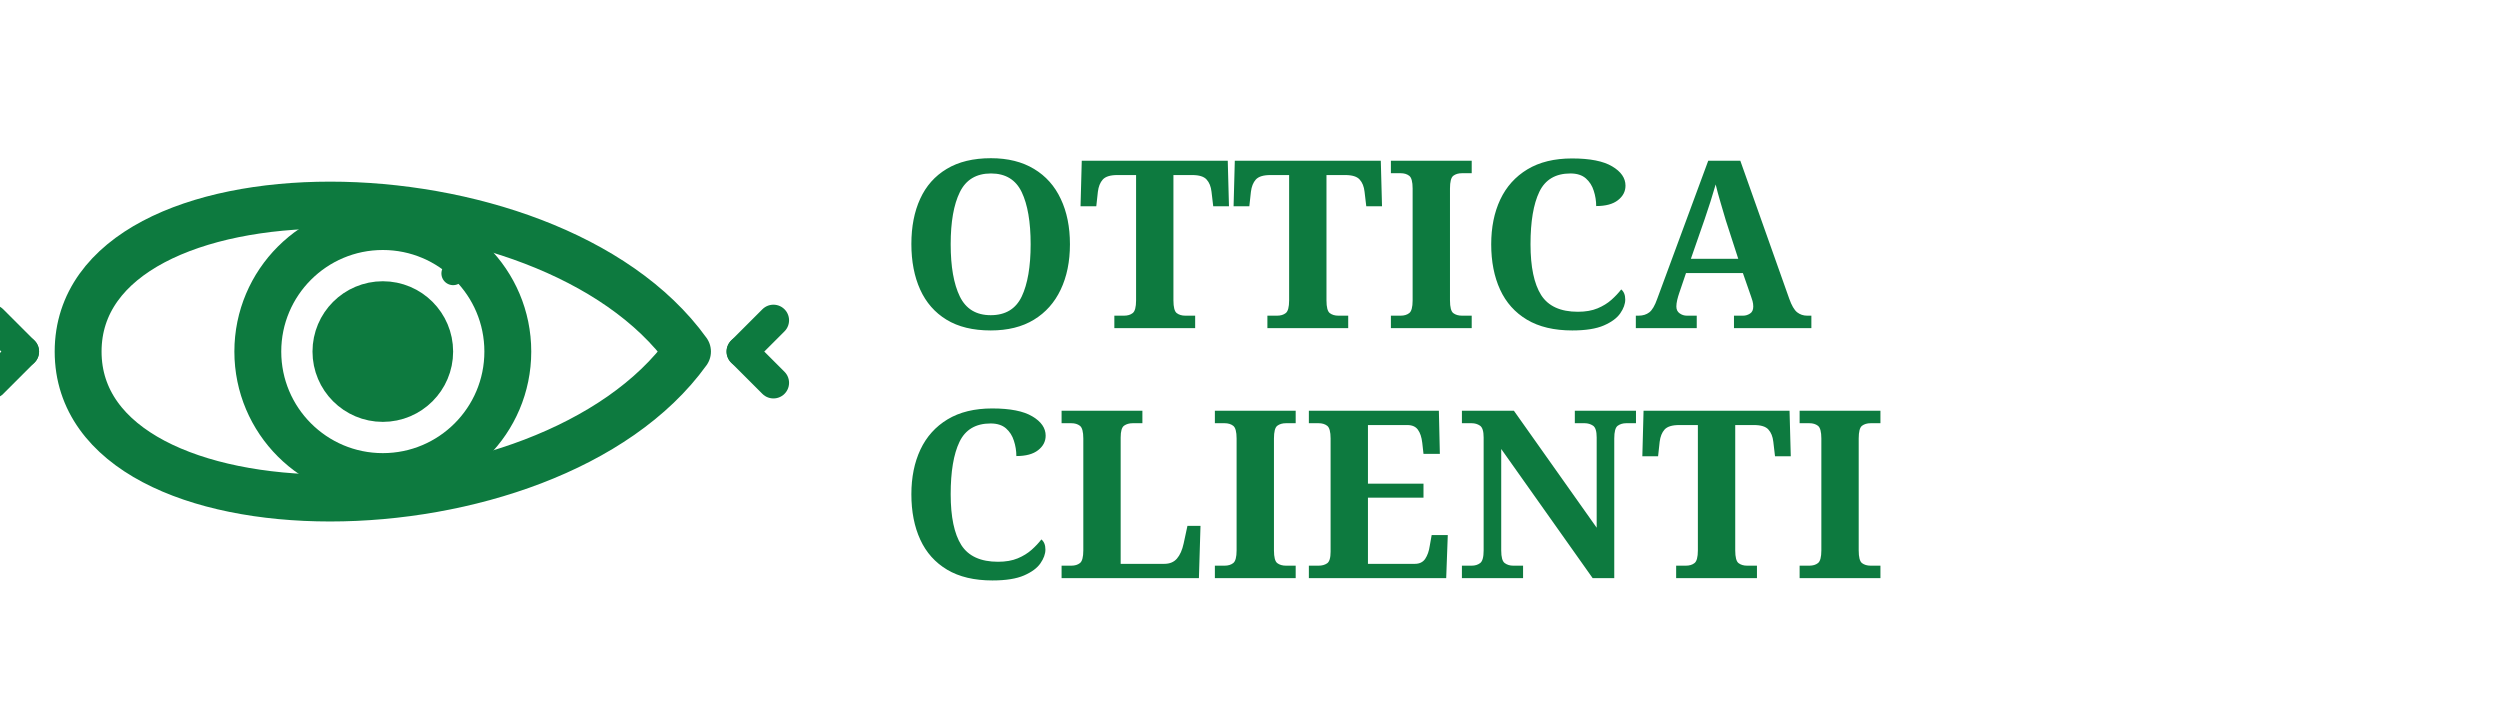
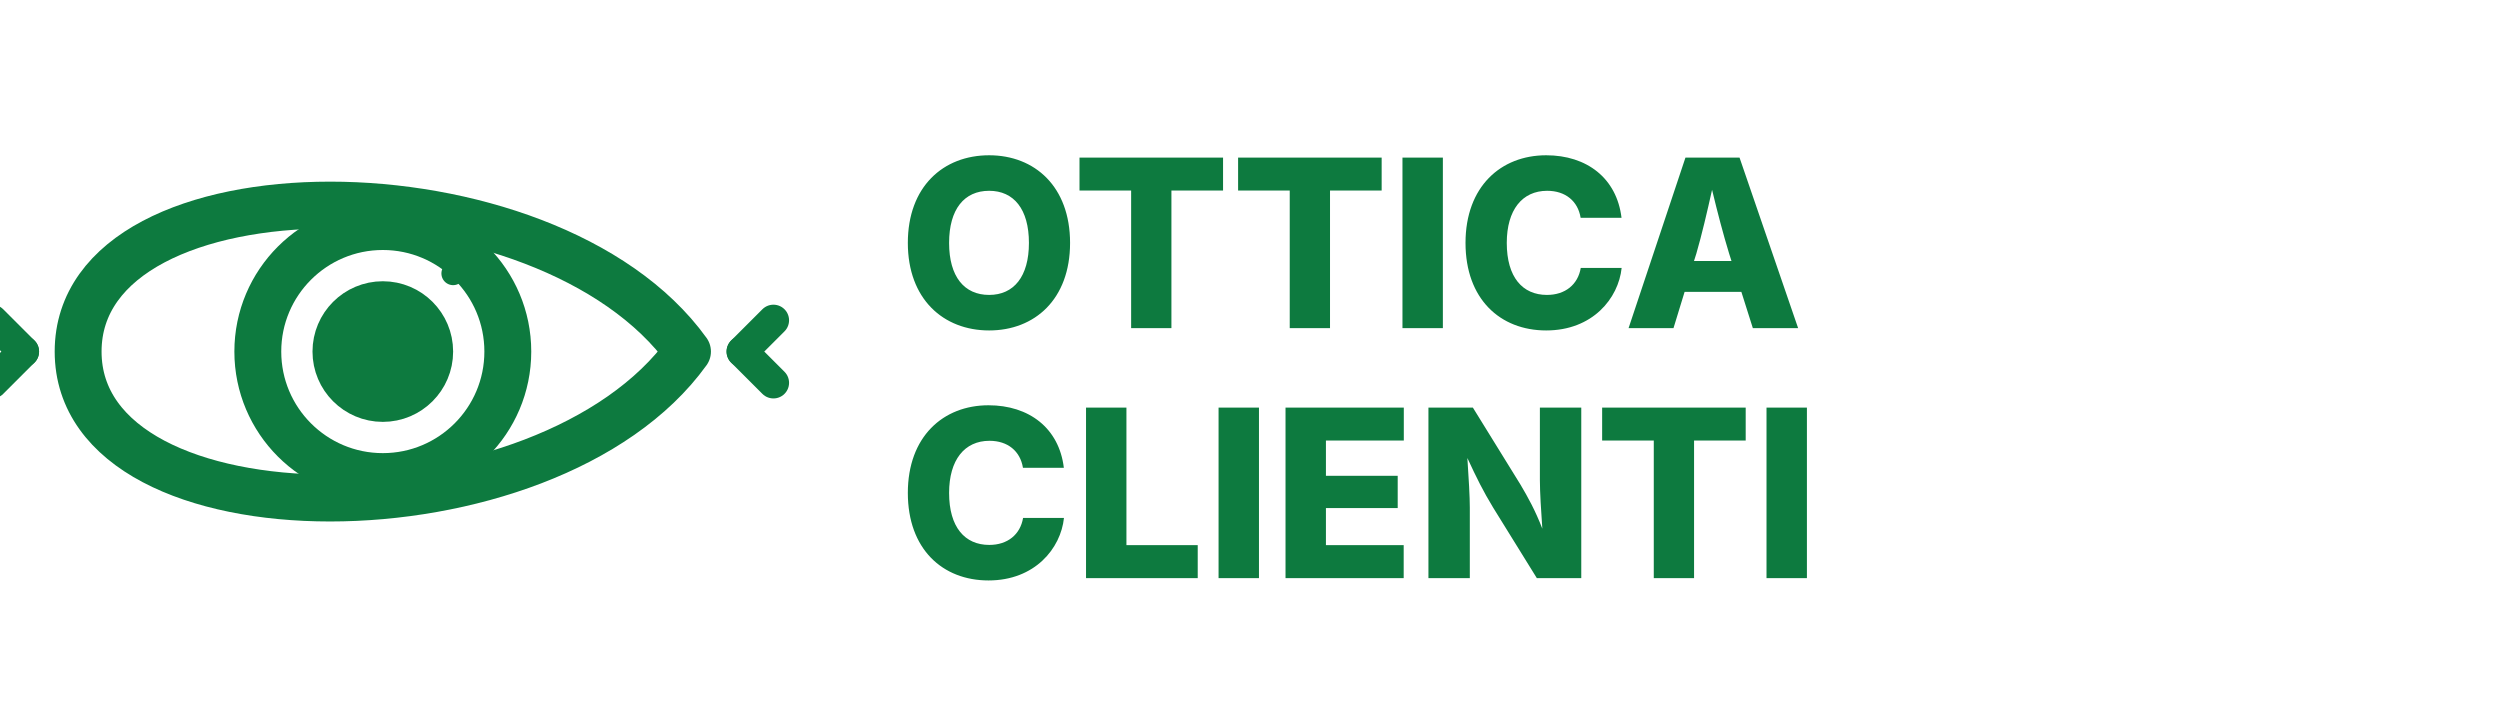
<svg xmlns="http://www.w3.org/2000/svg" viewBox="0 0 320 90" fill="none">
  <g stroke="#0D7A3F" stroke-width="6" stroke-linecap="round" stroke-linejoin="round" fill="none">
    <path d="M10 45 C 10 20, 70 20, 88 45 C 70 70, 10 70, 10 45 Z" />
    <circle cx="49" cy="45" r="16" />
    <circle cx="49" cy="45" r="6" fill="#0D7A3F" />
    <path d="M58 35 Q 62 33 64 37" stroke-width="3" />
    <path d="M3 45 L -1 41" stroke-width="4" />
    <path d="M95 45 L 99 41" stroke-width="4" />
    <path d="M3 45 L -1 49" stroke-width="4" />
    <path d="M95 45 L 99 49" stroke-width="4" />
  </g>
-   <text x="115" y="42" font-family="'Roboto Slab', serif" font-weight="900" font-size="30" fill="#0D7A3F" letter-spacing="0">OTTICA</text>
-   <text x="115" y="74" font-family="'Roboto Slab', serif" font-weight="900" font-size="30" fill="#0D7A3F" letter-spacing="0">CLIENTI</text>
+   <text x="115" y="42" font-family="'Bricolage Grotesque','Inter',sans-serif" font-weight="800" font-size="30" fill="#0D7A3F" letter-spacing="0">OTTICA</text>
+   <text x="115" y="74" font-family="'Bricolage Grotesque','Inter',sans-serif" font-weight="800" font-size="30" fill="#0D7A3F" letter-spacing="0">CLIENTI</text>
</svg>
